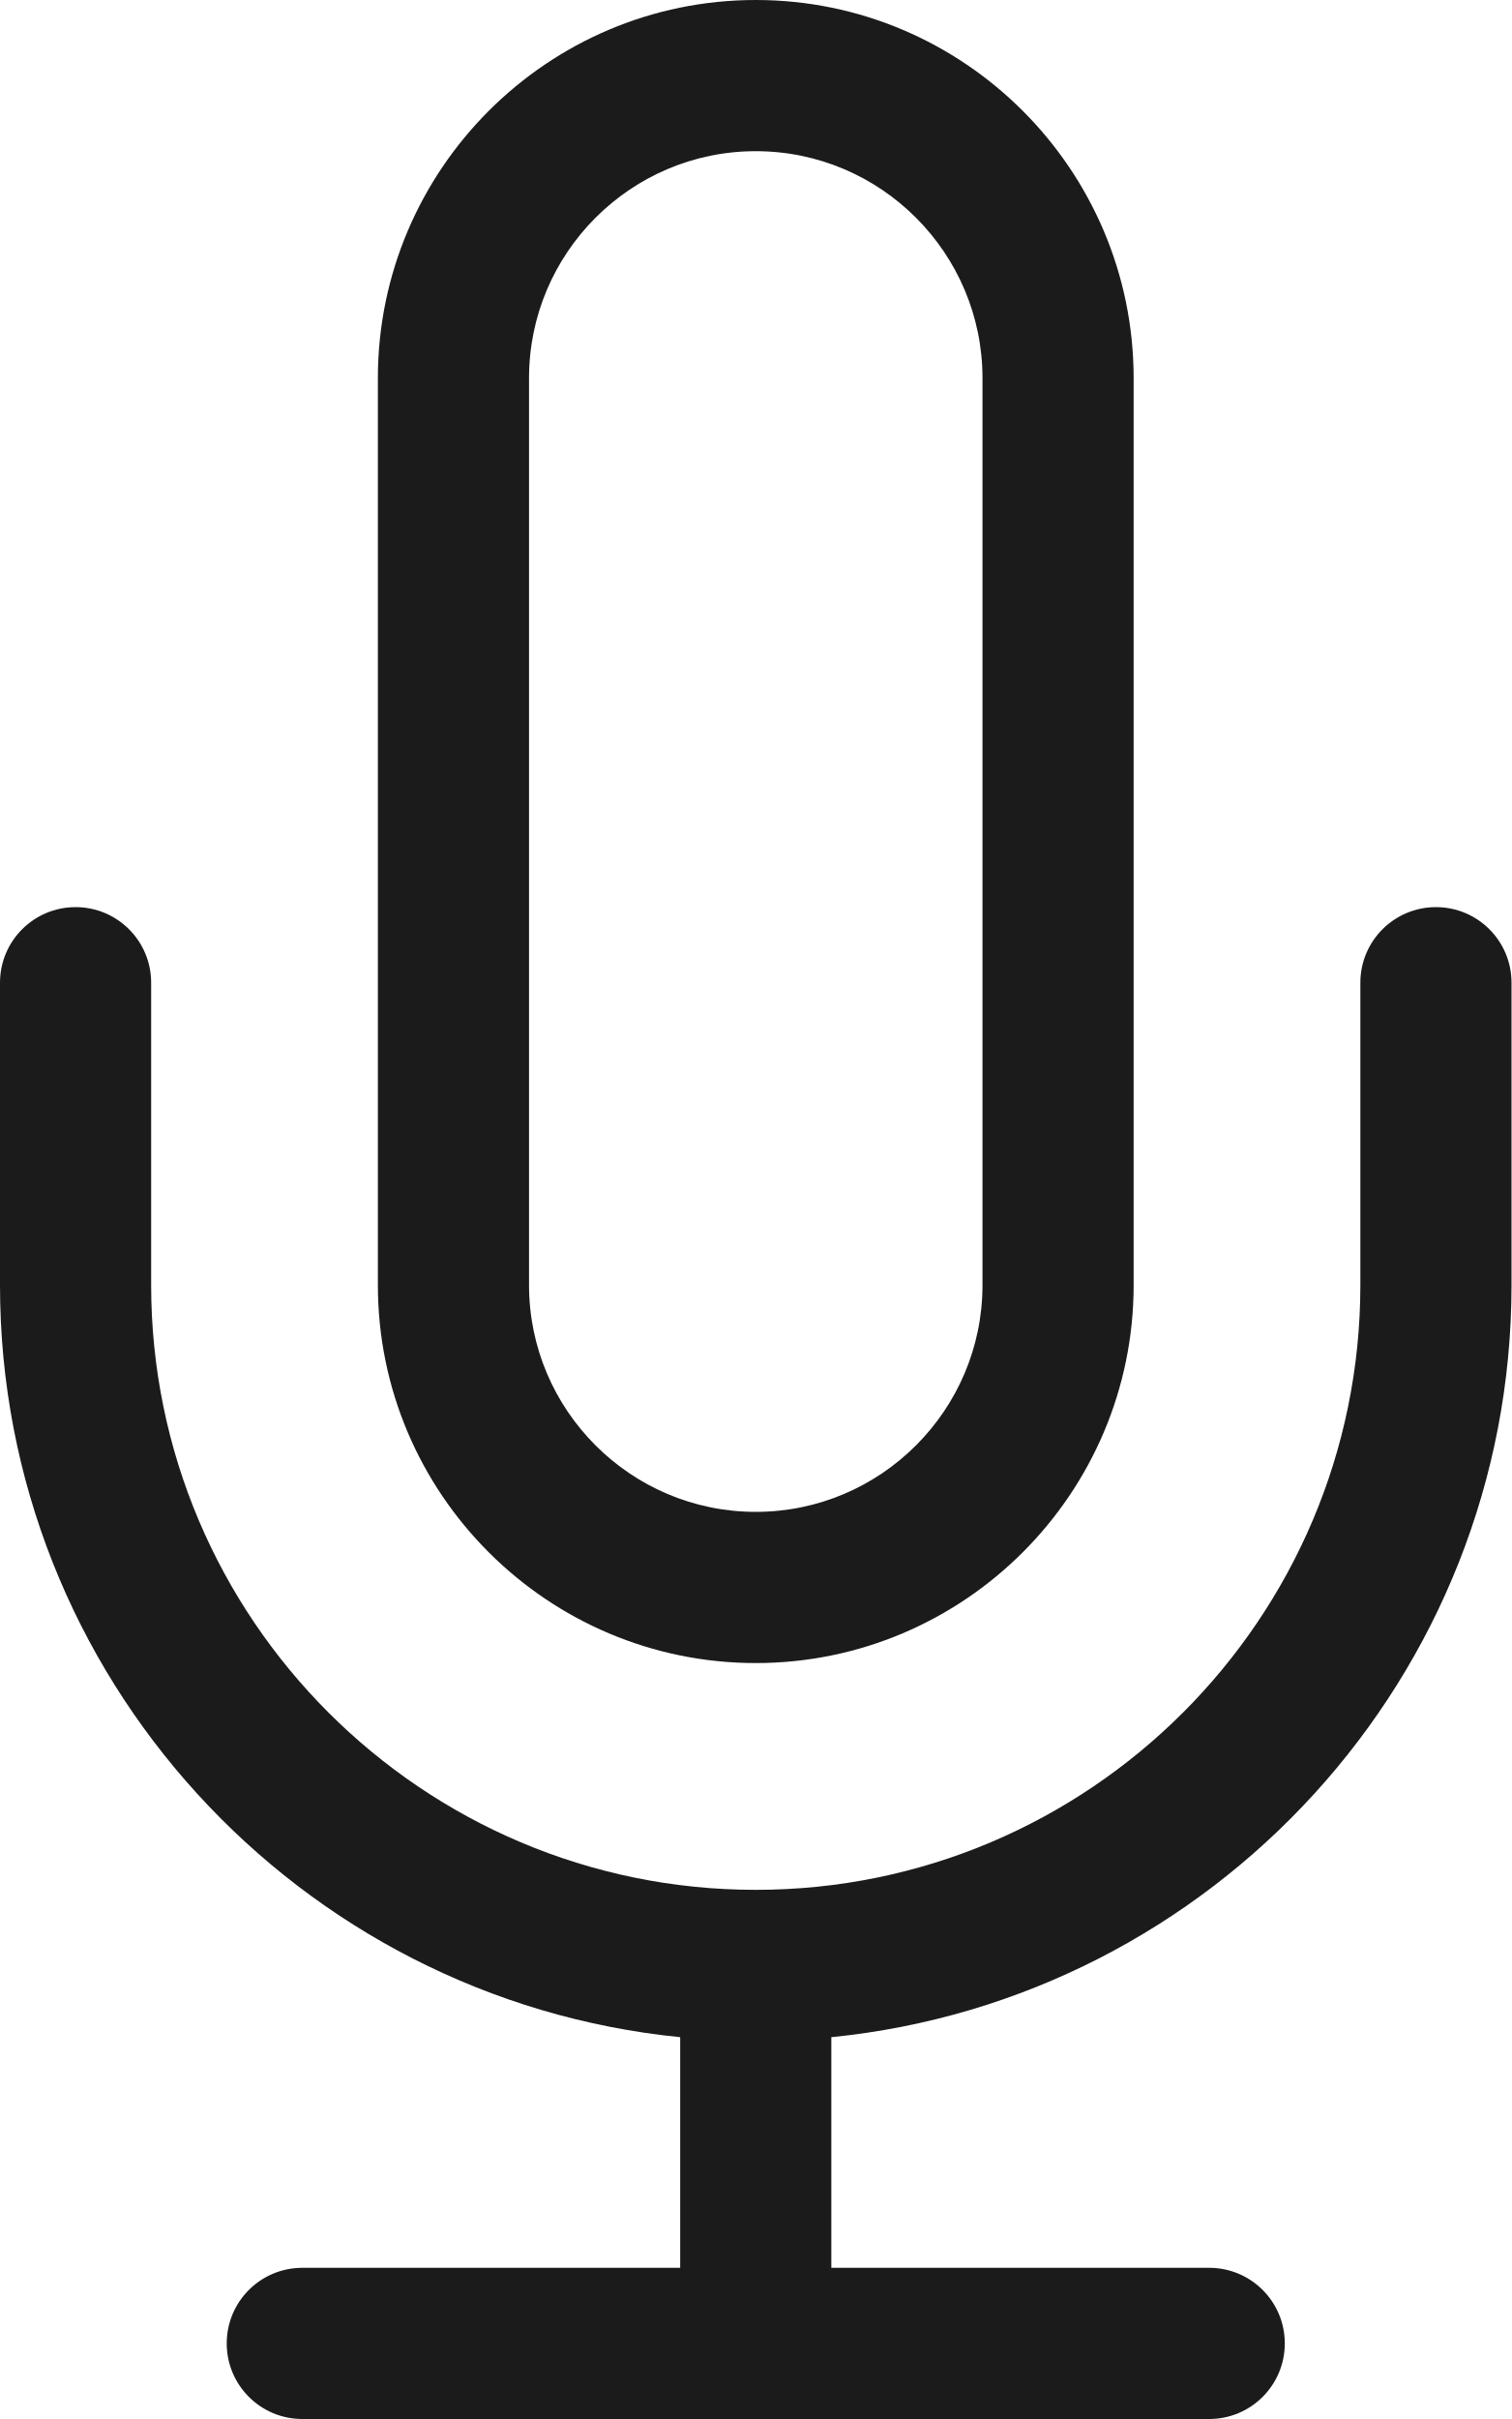
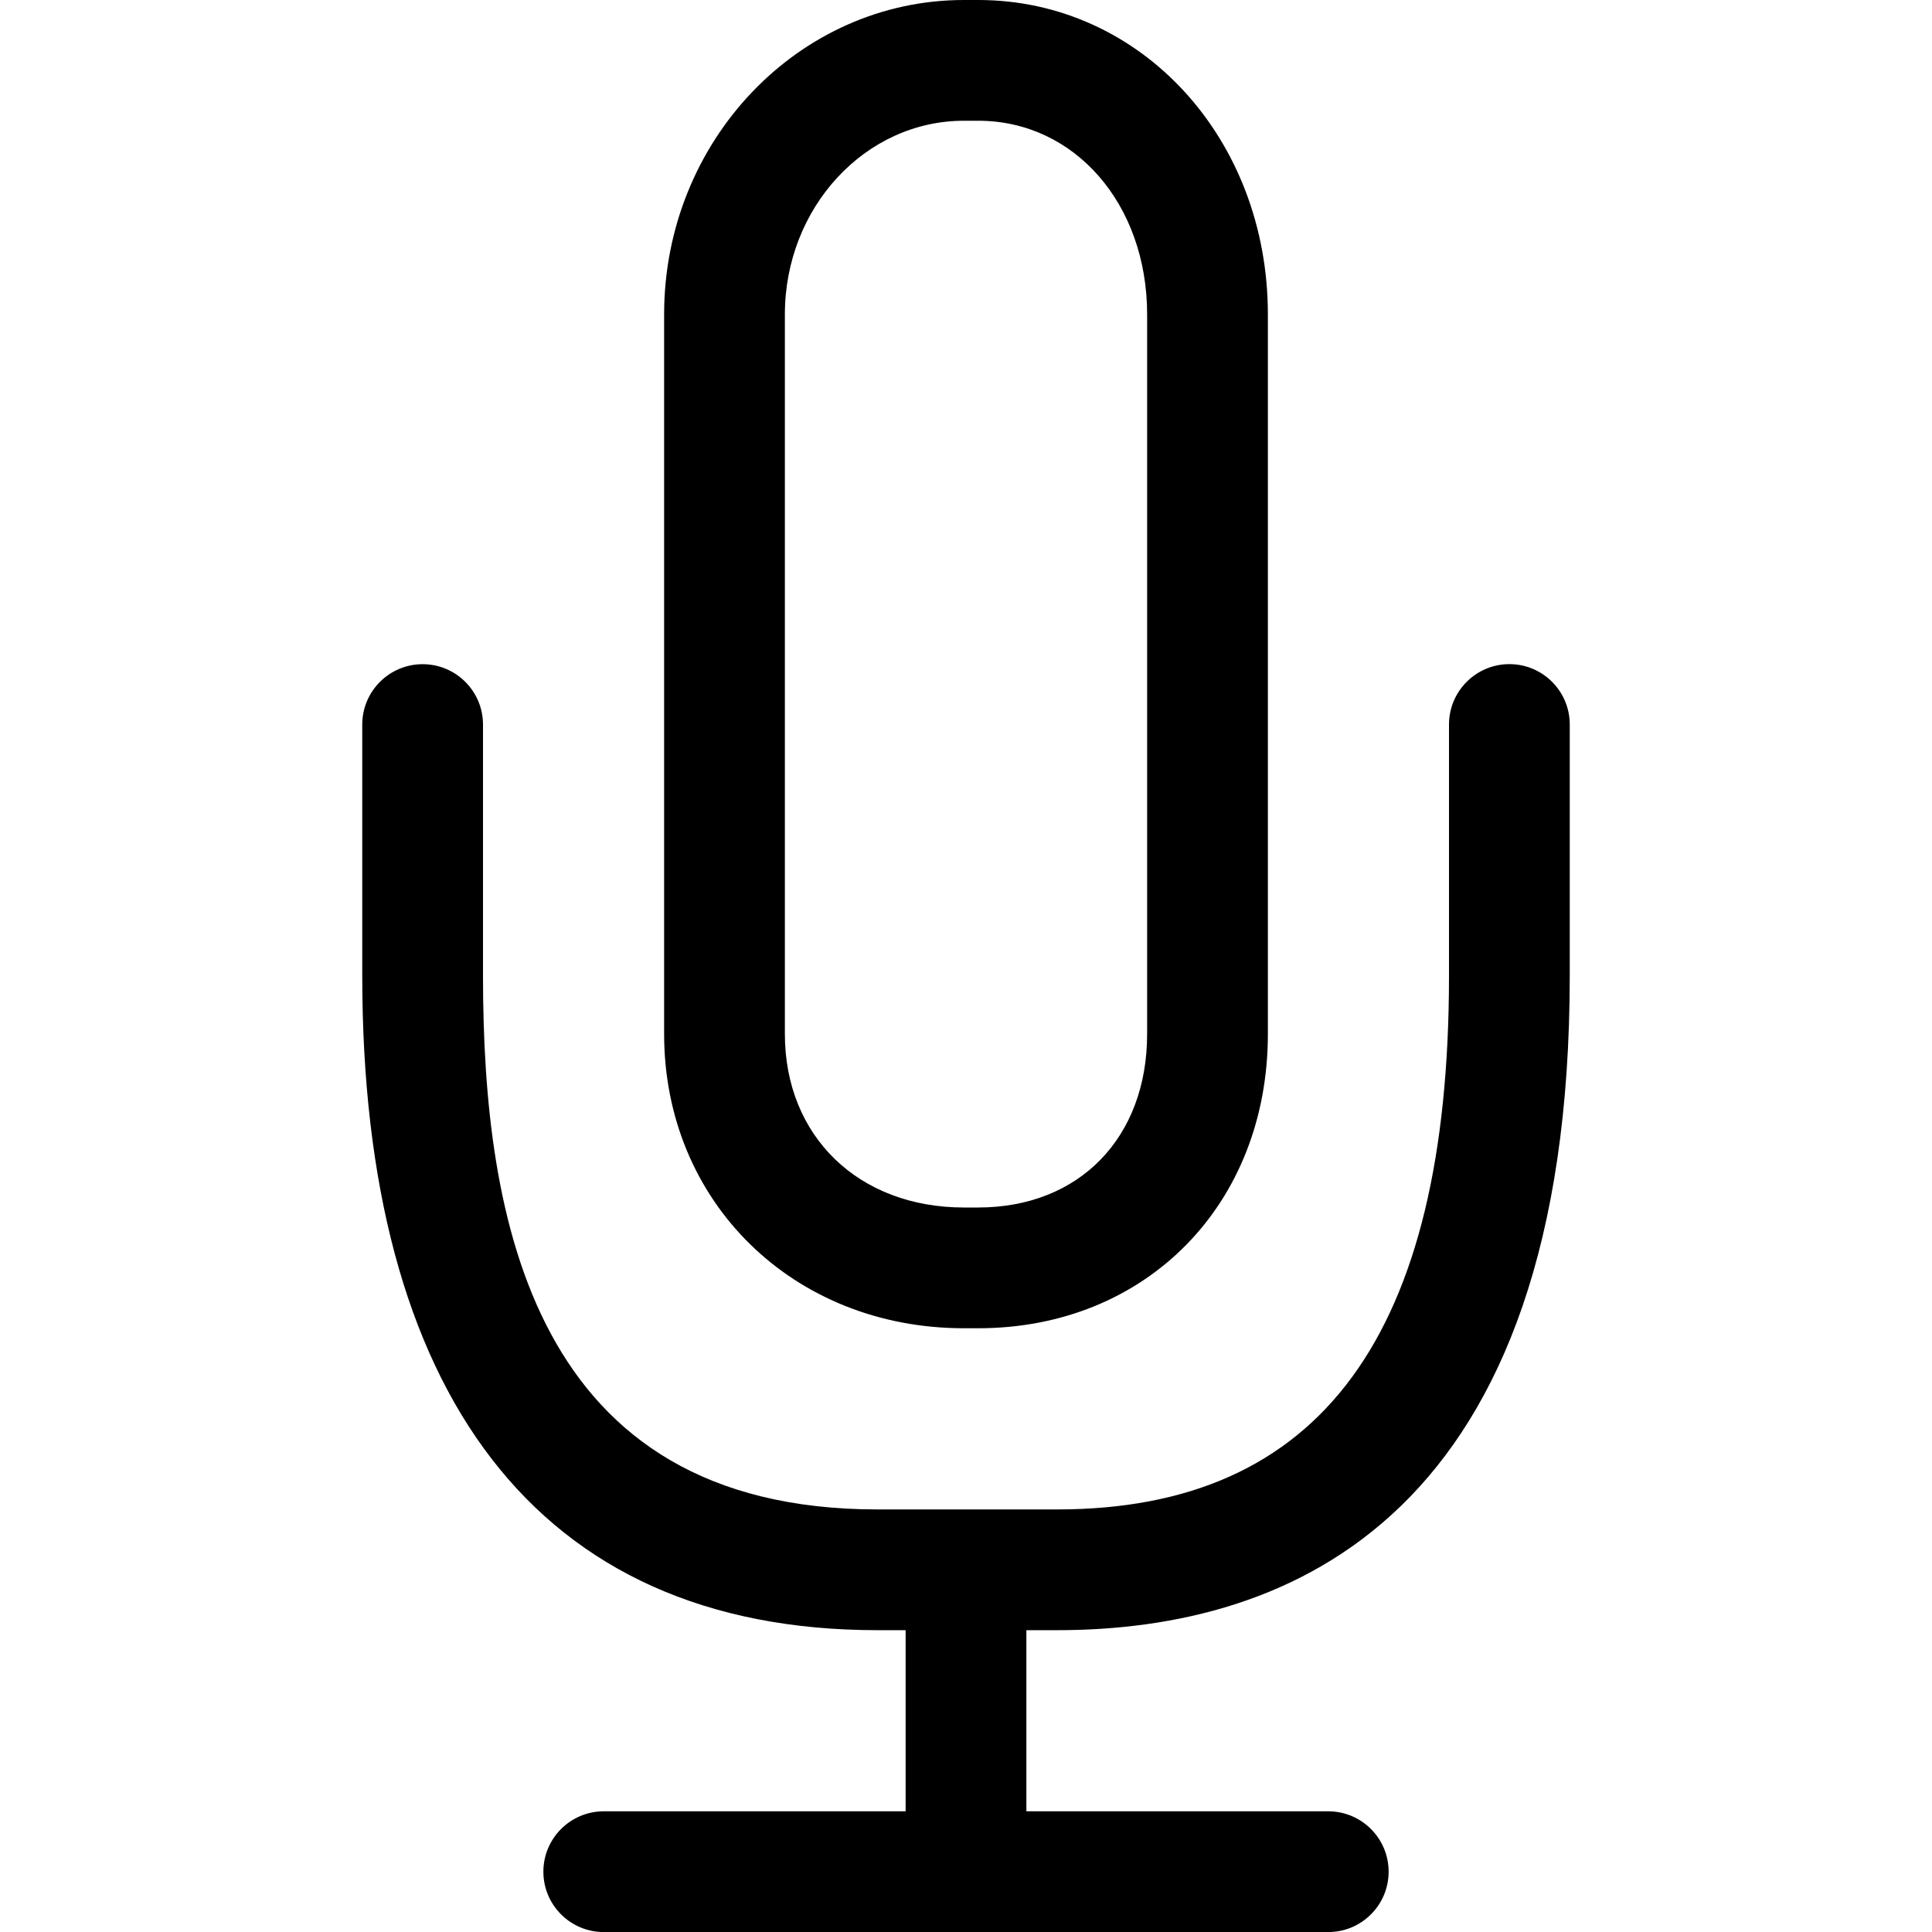
- <svg xmlns="http://www.w3.org/2000/svg" preserveAspectRatio="xMidYMid" width="20" height="32" viewBox="0 0 20 32">
-   <defs>
-     <style>
-       .cls-1 {
-         fill: #1b1b1b;
-         fill-rule: evenodd;
-       }
-     </style>
-   </defs>
-   <path d="M11.000,26.949 L11.000,30.000 L16.000,30.000 C16.552,30.000 17.000,30.447 17.000,31.000 C17.000,31.553 16.552,32.000 16.000,32.000 L4.000,32.000 C3.448,32.000 3.000,31.553 3.000,31.000 C3.000,30.447 3.448,30.000 4.000,30.000 L9.000,30.000 L9.000,26.949 C3.954,26.446 -0.000,22.176 -0.000,17.000 L-0.000,13.000 C-0.000,12.447 0.448,12.000 1.000,12.000 C1.552,12.000 2.000,12.447 2.000,13.000 L2.000,17.000 C2.000,21.411 5.589,25.000 10.000,25.000 C14.411,25.000 18.000,21.411 18.000,17.000 L18.000,13.000 C18.000,12.447 18.448,12.000 19.000,12.000 C19.552,12.000 20.000,12.447 20.000,13.000 L20.000,17.000 C20.000,22.176 16.046,26.446 11.000,26.949 ZM10.000,22.000 C7.243,22.000 5.000,19.757 5.000,17.000 L5.000,5.000 C5.000,4.999 5.000,4.999 5.000,4.998 C5.003,2.242 7.245,0.000 10.000,0.000 C12.755,0.000 14.997,2.242 15.000,4.998 C15.000,4.999 15.000,4.999 15.000,5.000 L15.000,17.000 C15.000,19.757 12.757,22.000 10.000,22.000 ZM13.000,5.002 C13.000,3.347 11.654,2.000 10.000,2.000 C8.346,2.000 7.000,3.347 7.000,5.002 L7.000,17.000 C7.000,18.654 8.346,20.000 10.000,20.000 C11.654,20.000 13.000,18.654 13.000,17.000 L13.000,5.002 Z" class="cls-1" />
+ <svg xmlns="http://www.w3.org/2000/svg" version="1.1" width="32" height="32" viewBox="0 0 32 32">
+   <path d="M15.965 22h0.238c2.78 0 4.797-2.050 4.797-4.874v-11.919c0-2.92-2.108-5.207-4.798-5.207h-0.237c-2.738 0-4.965 2.336-4.965 5.207v11.919c0 2.779 2.135 4.874 4.965 4.874zM13 5.207c0-1.768 1.33-3.207 2.965-3.207h0.238c1.595 0 2.797 1.379 2.797 3.207v11.919c0 1.718-1.124 2.874-2.798 2.874h-0.237c-1.746 0-2.965-1.181-2.965-2.874zM25 11c-0.552 0-1 0.448-1 1v4.159c0 5.95-2.124 8.842-6.492 8.842h-2.973c-5.713 0-6.535-4.808-6.535-8.841v-4.159c0-0.552-0.448-1-1-1s-1 0.448-1 1v4.159c0 6.89 2.872 10.841 8.535 10.841h0.465v3h-5c-0.552 0-1 0.448-1 1s0.448 1 1 1h12c0.552 0 1-0.448 1-1s-0.448-1-1-1h-5v-3h0.508c3.874 0 8.492-1.881 8.492-10.842v-4.159c0-0.552-0.448-1-1-1z" />
</svg>
